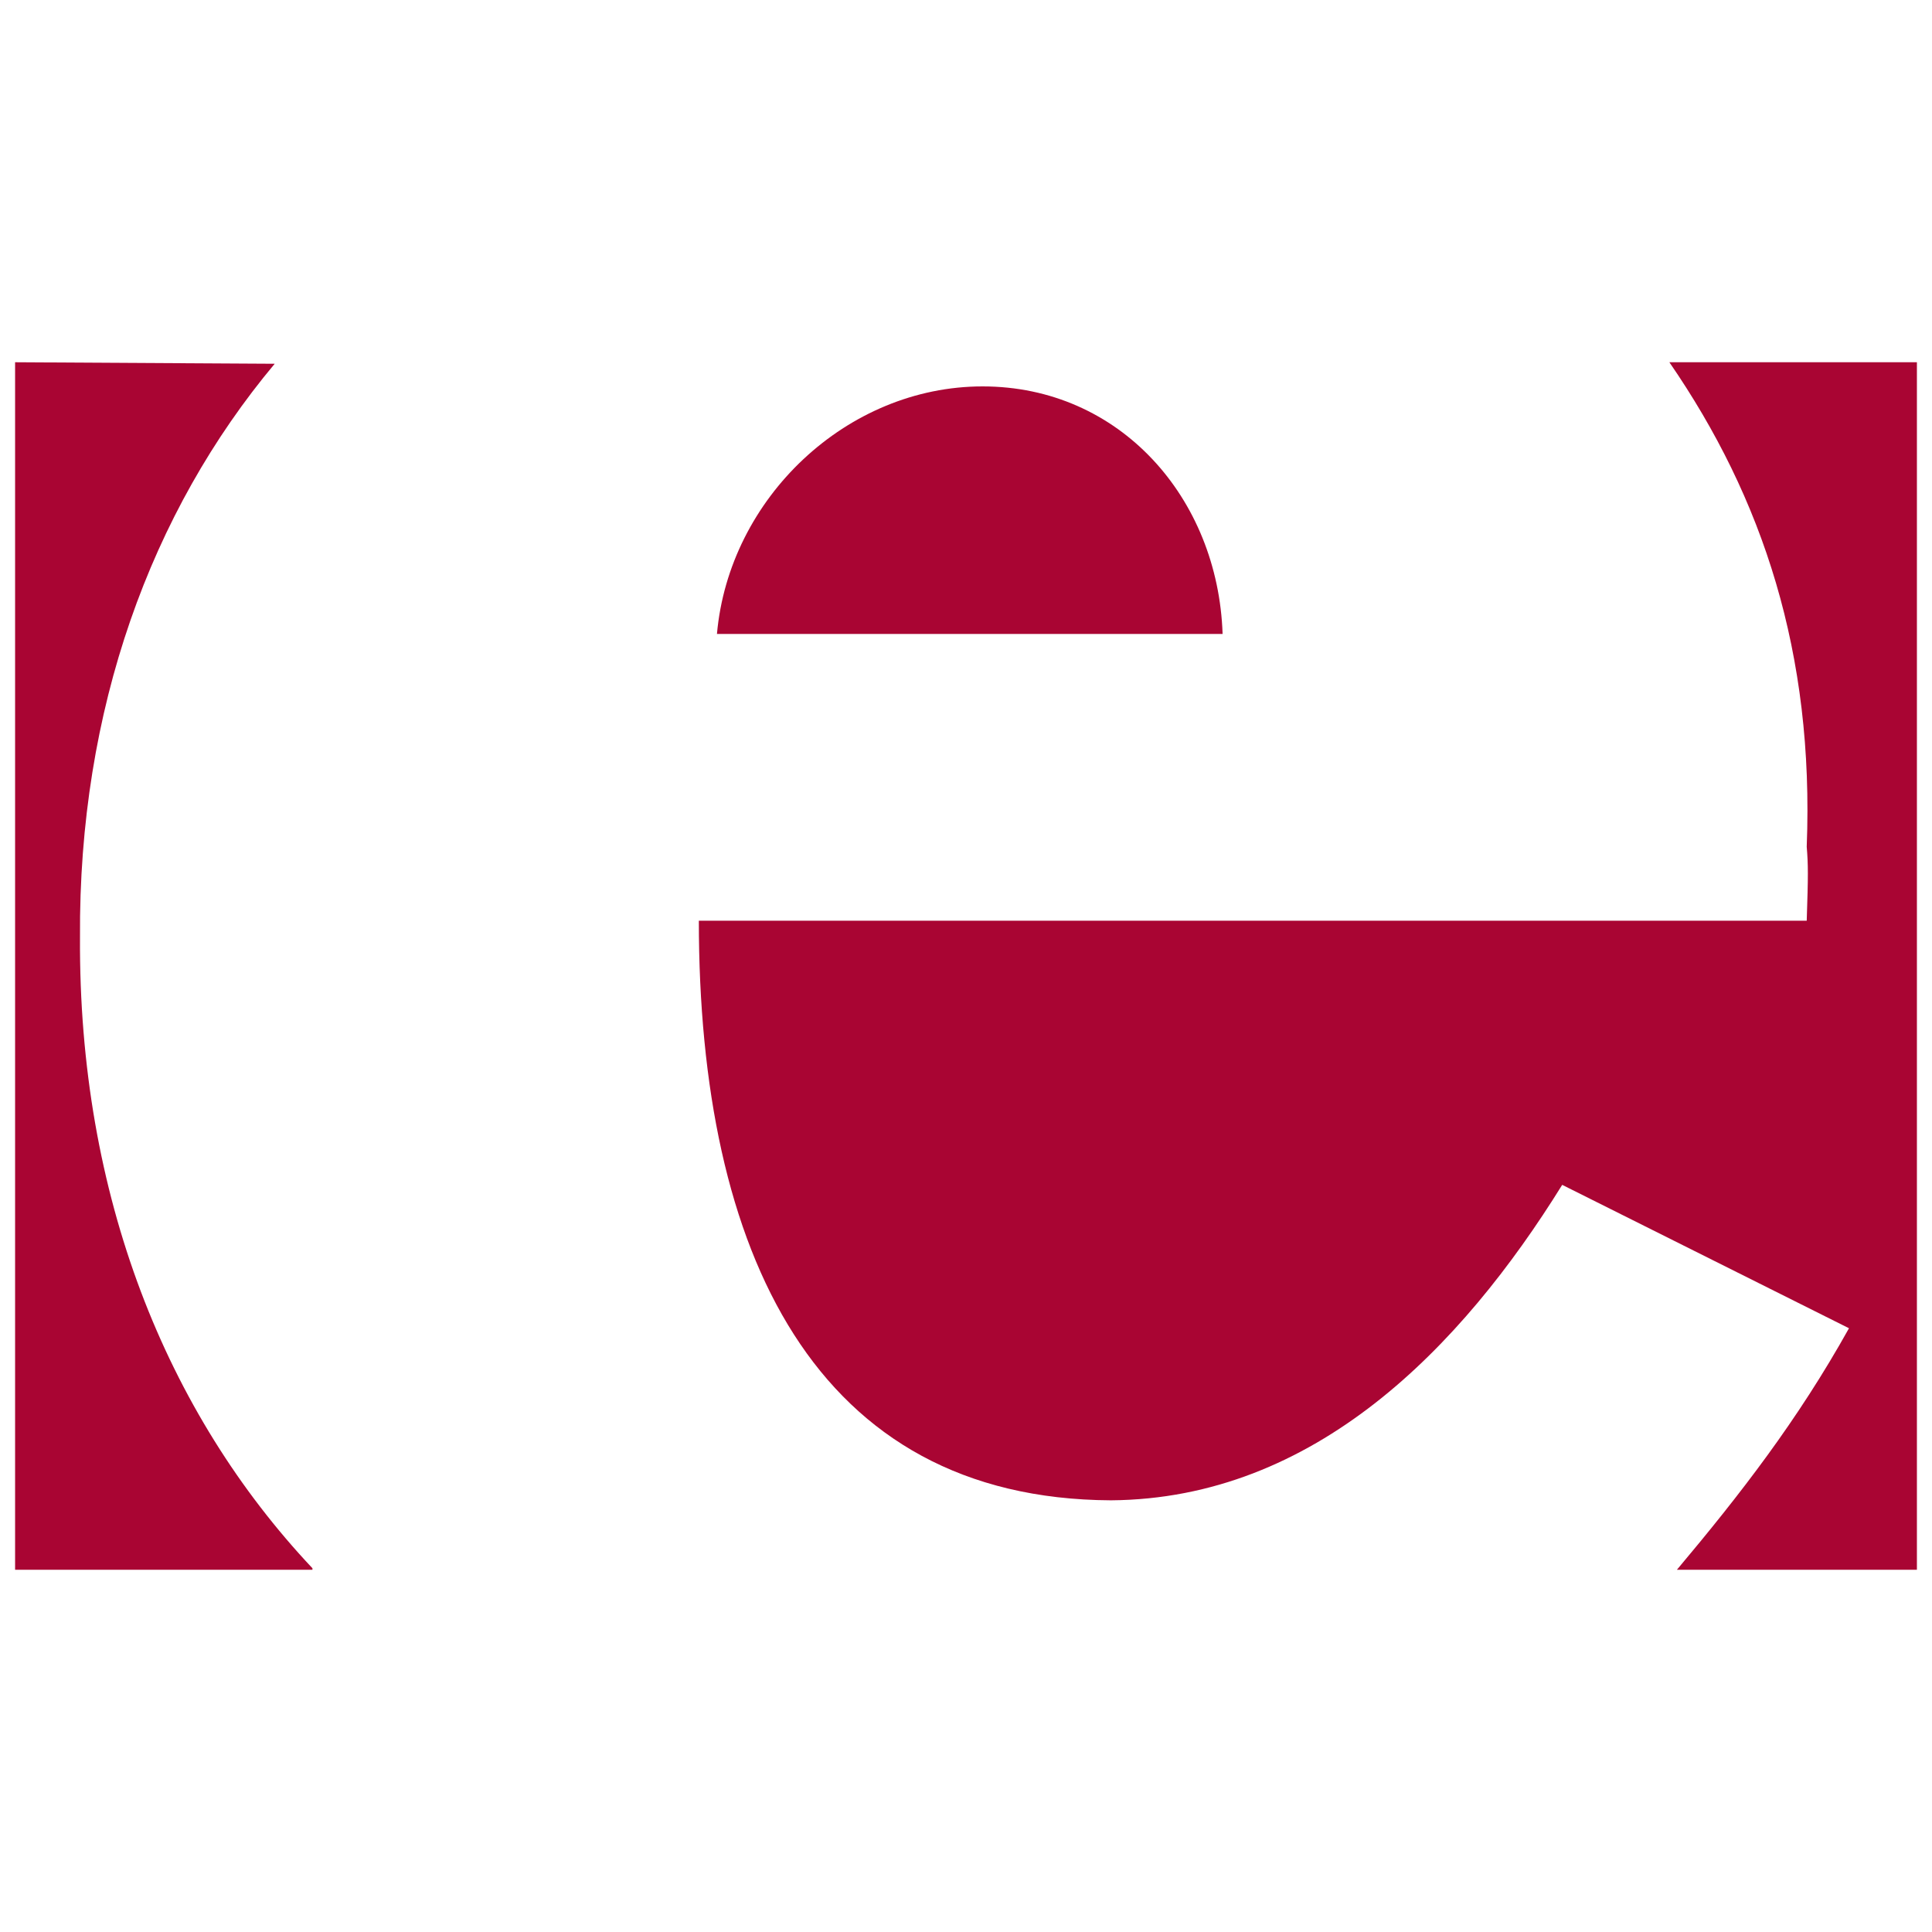
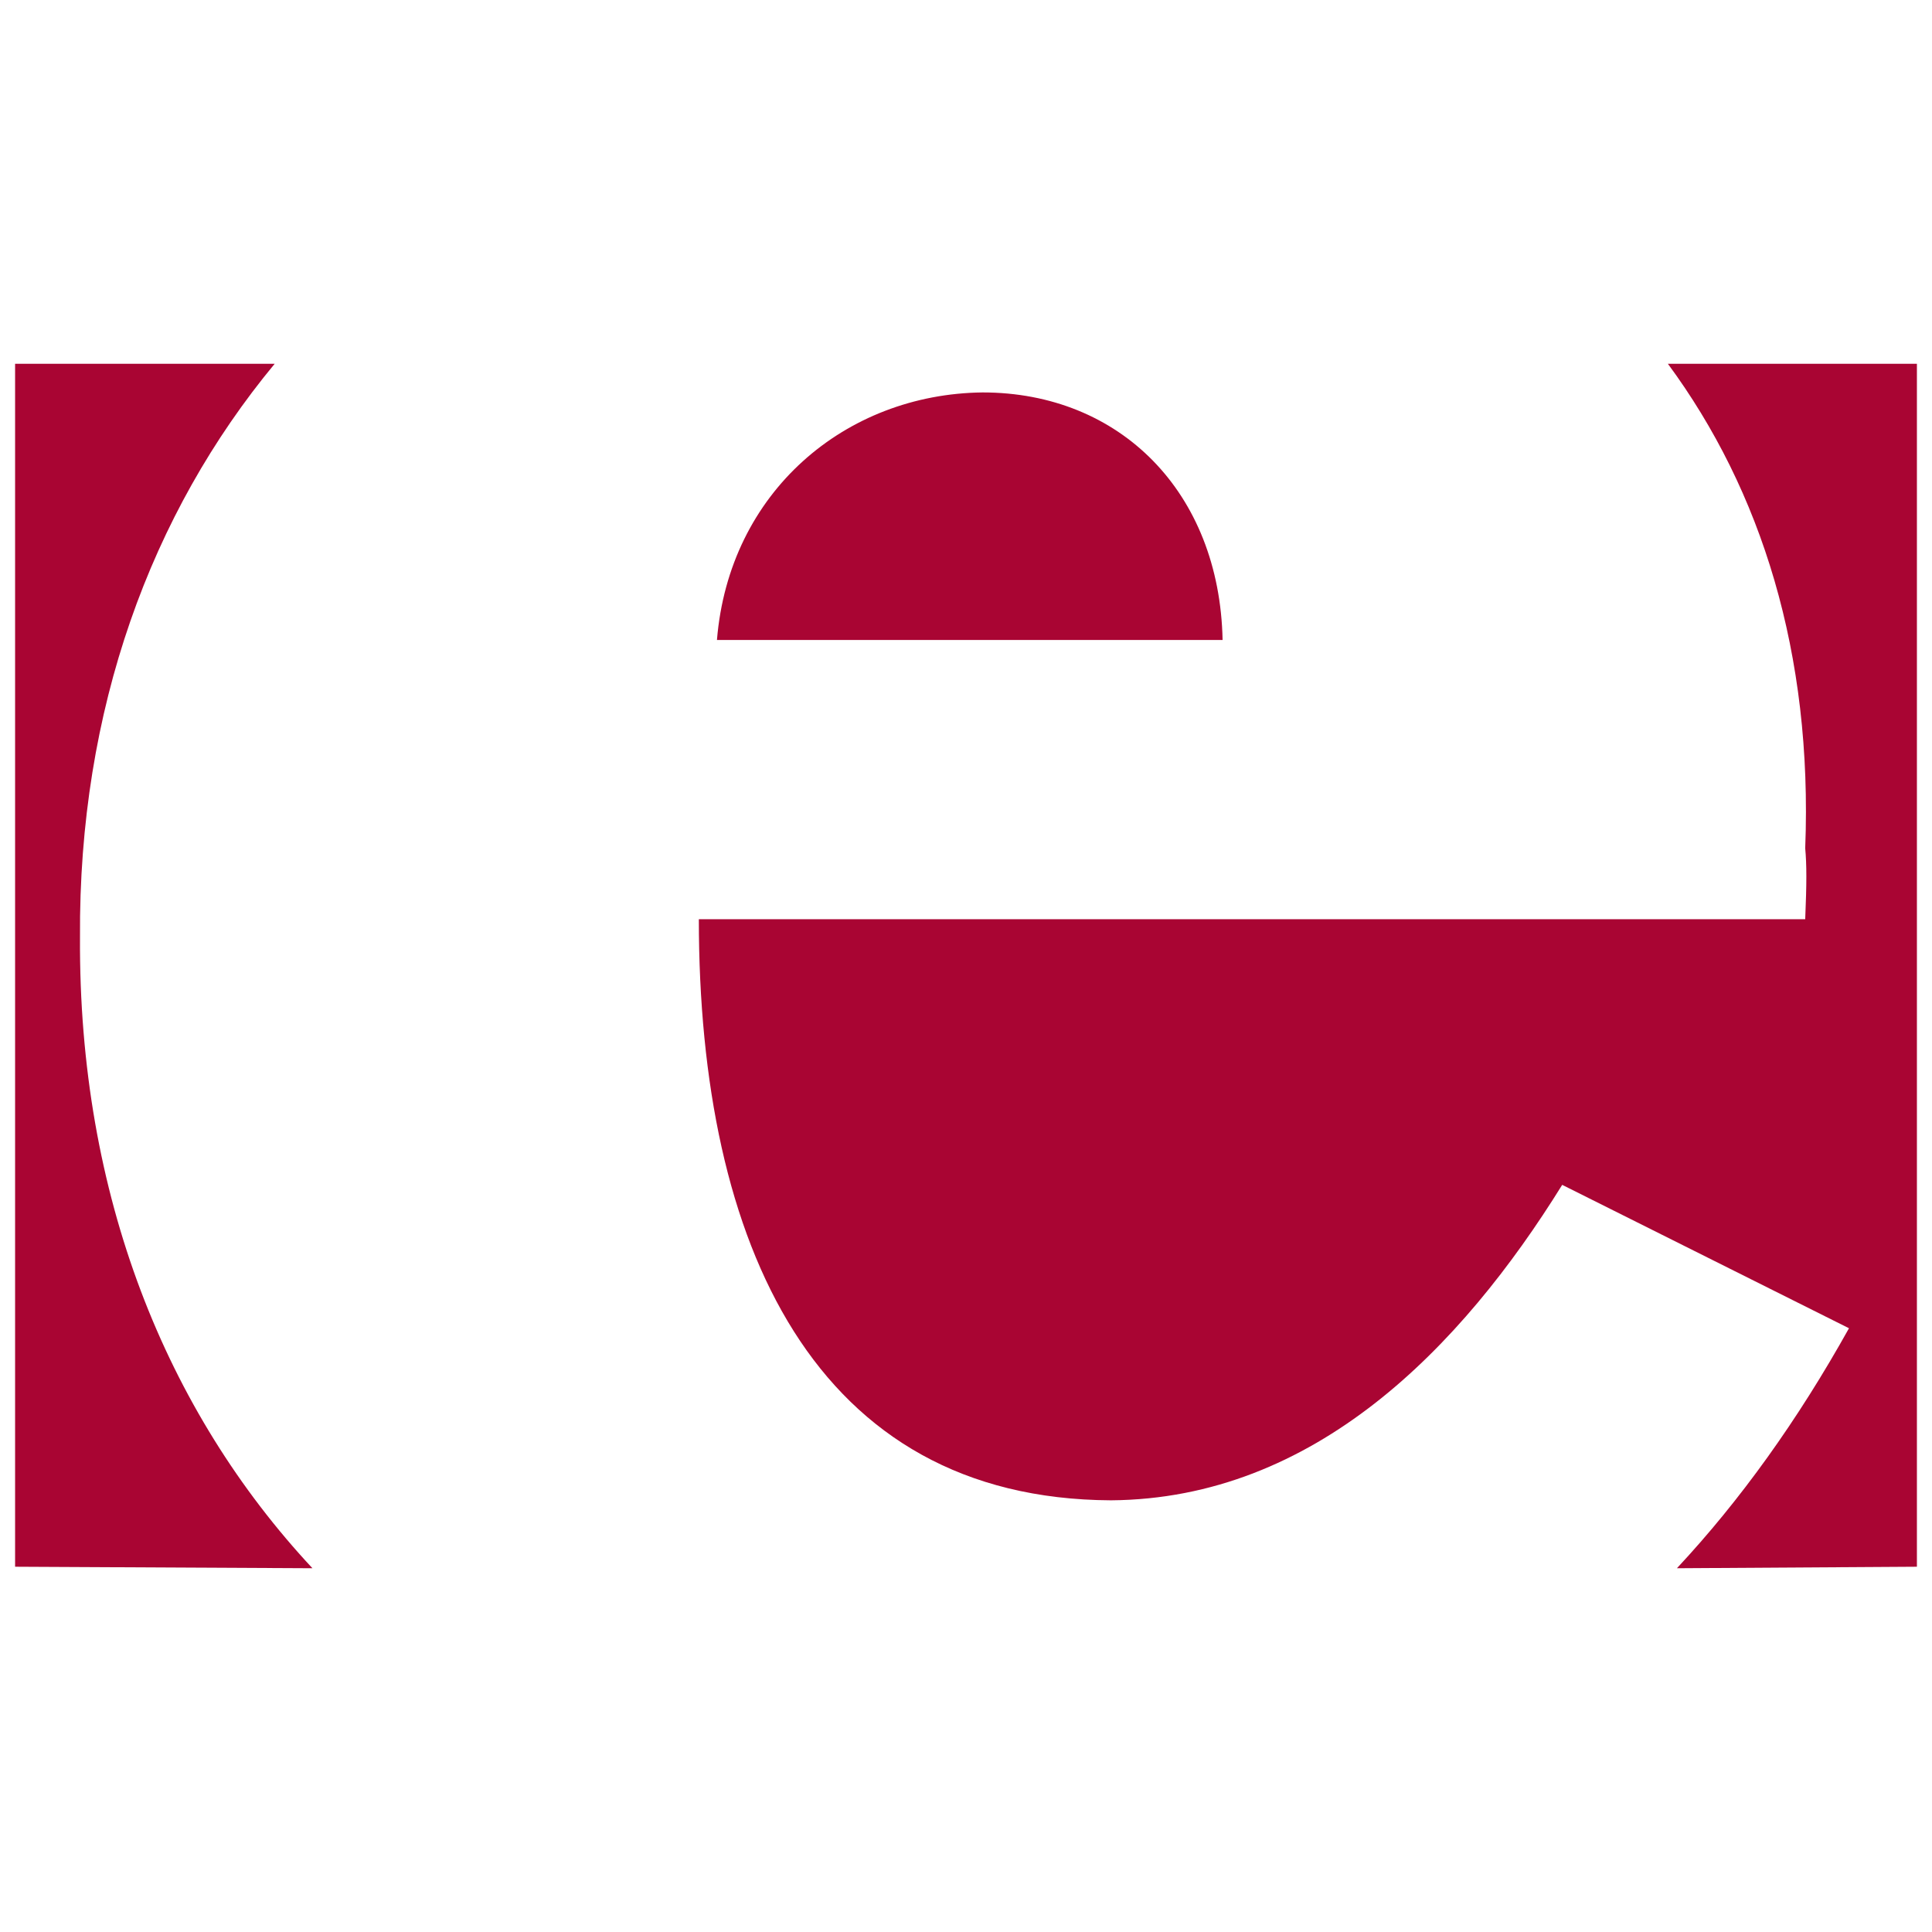
- <svg viewBox="0 0 128 128">
-   <path fill="#A90533" d="M18.2 24.1l-17.2-.1v80h19.7v-.1c-9.7-10.3-15.5-24.7-15.4-41.8-.1-15.1 4.7-28.2 12.9-38zM111.1 103.9zM127 24h-16.4c6.2 9 9.6 19.3 9.1 32.1.1 1.2.1 1.9 0 4.9h-73.4c0 22 7.7 38.3 27.3 38.4 13.5-.1 23.2-10.1 29.9-20.9l19 9.5c-3.4 6.1-7.2 11-11.4 16h15.9v-80zM110.5 24.1zM65.1 25.6c-9 0-16.8 7.4-17.6 16.4h33.5c-.3-9-6.8-16.4-15.9-16.4z" />
+ <svg xmlns="http://www.w3.org/2000/svg" viewBox="0 0 128 128">
+   <g fill="#A90533">
+     <path d="M20.7 103.9c-9.7-10.4-15.5-24.7-15.4-41.8-.1-15.1 4.7-28.1 12.9-38h-17.2v79.7l19.7.1zM111.1 103.9c4.2-4.5 8-9.8 11.4-15.9l-19-9.5c-6.7 10.8-16.4 20.8-29.9 20.9-19.6-.1-27.3-16.9-27.3-38.5h73.3c.1-2.4.1-3.6 0-4.7.5-12.9-2.9-23.7-9.1-32.1h16.5v79.7l-15.9.1zM47.5 42.4c.8-9.8 8.5-16.3 17.6-16.4 9.1 0 15.7 6.6 15.9 16.4h-33.5z" />
+   </g>
</svg>
